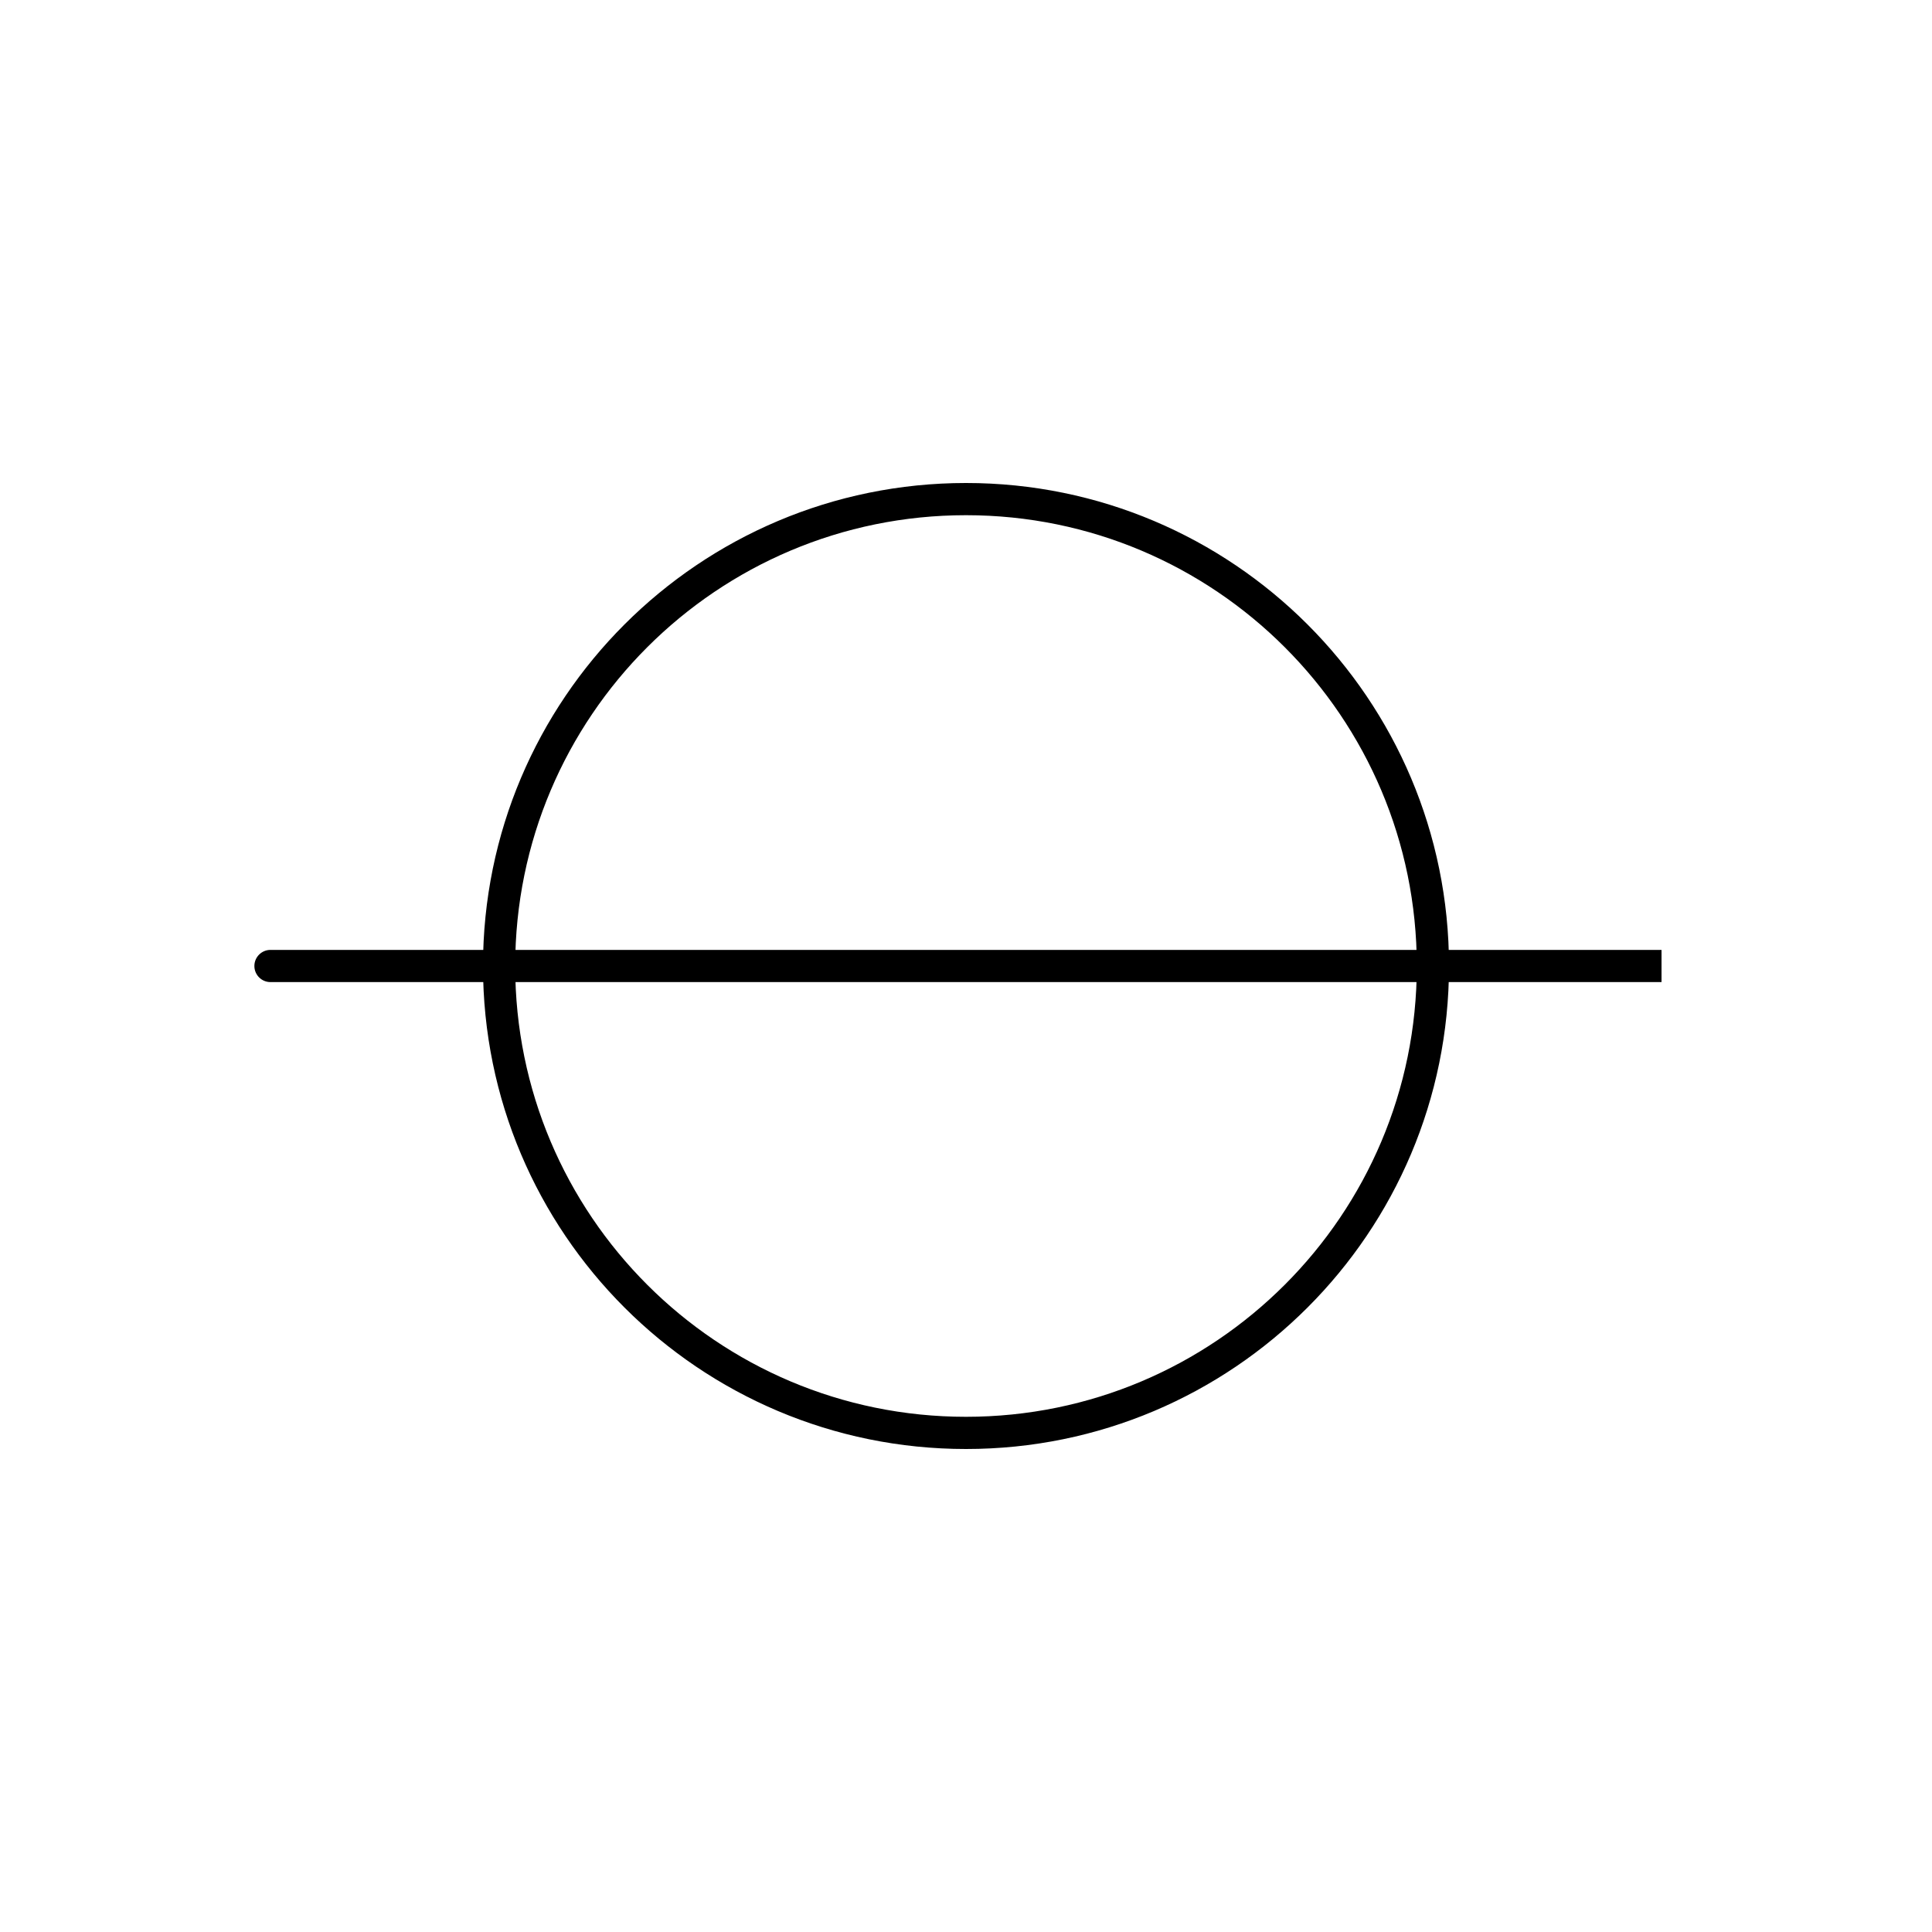
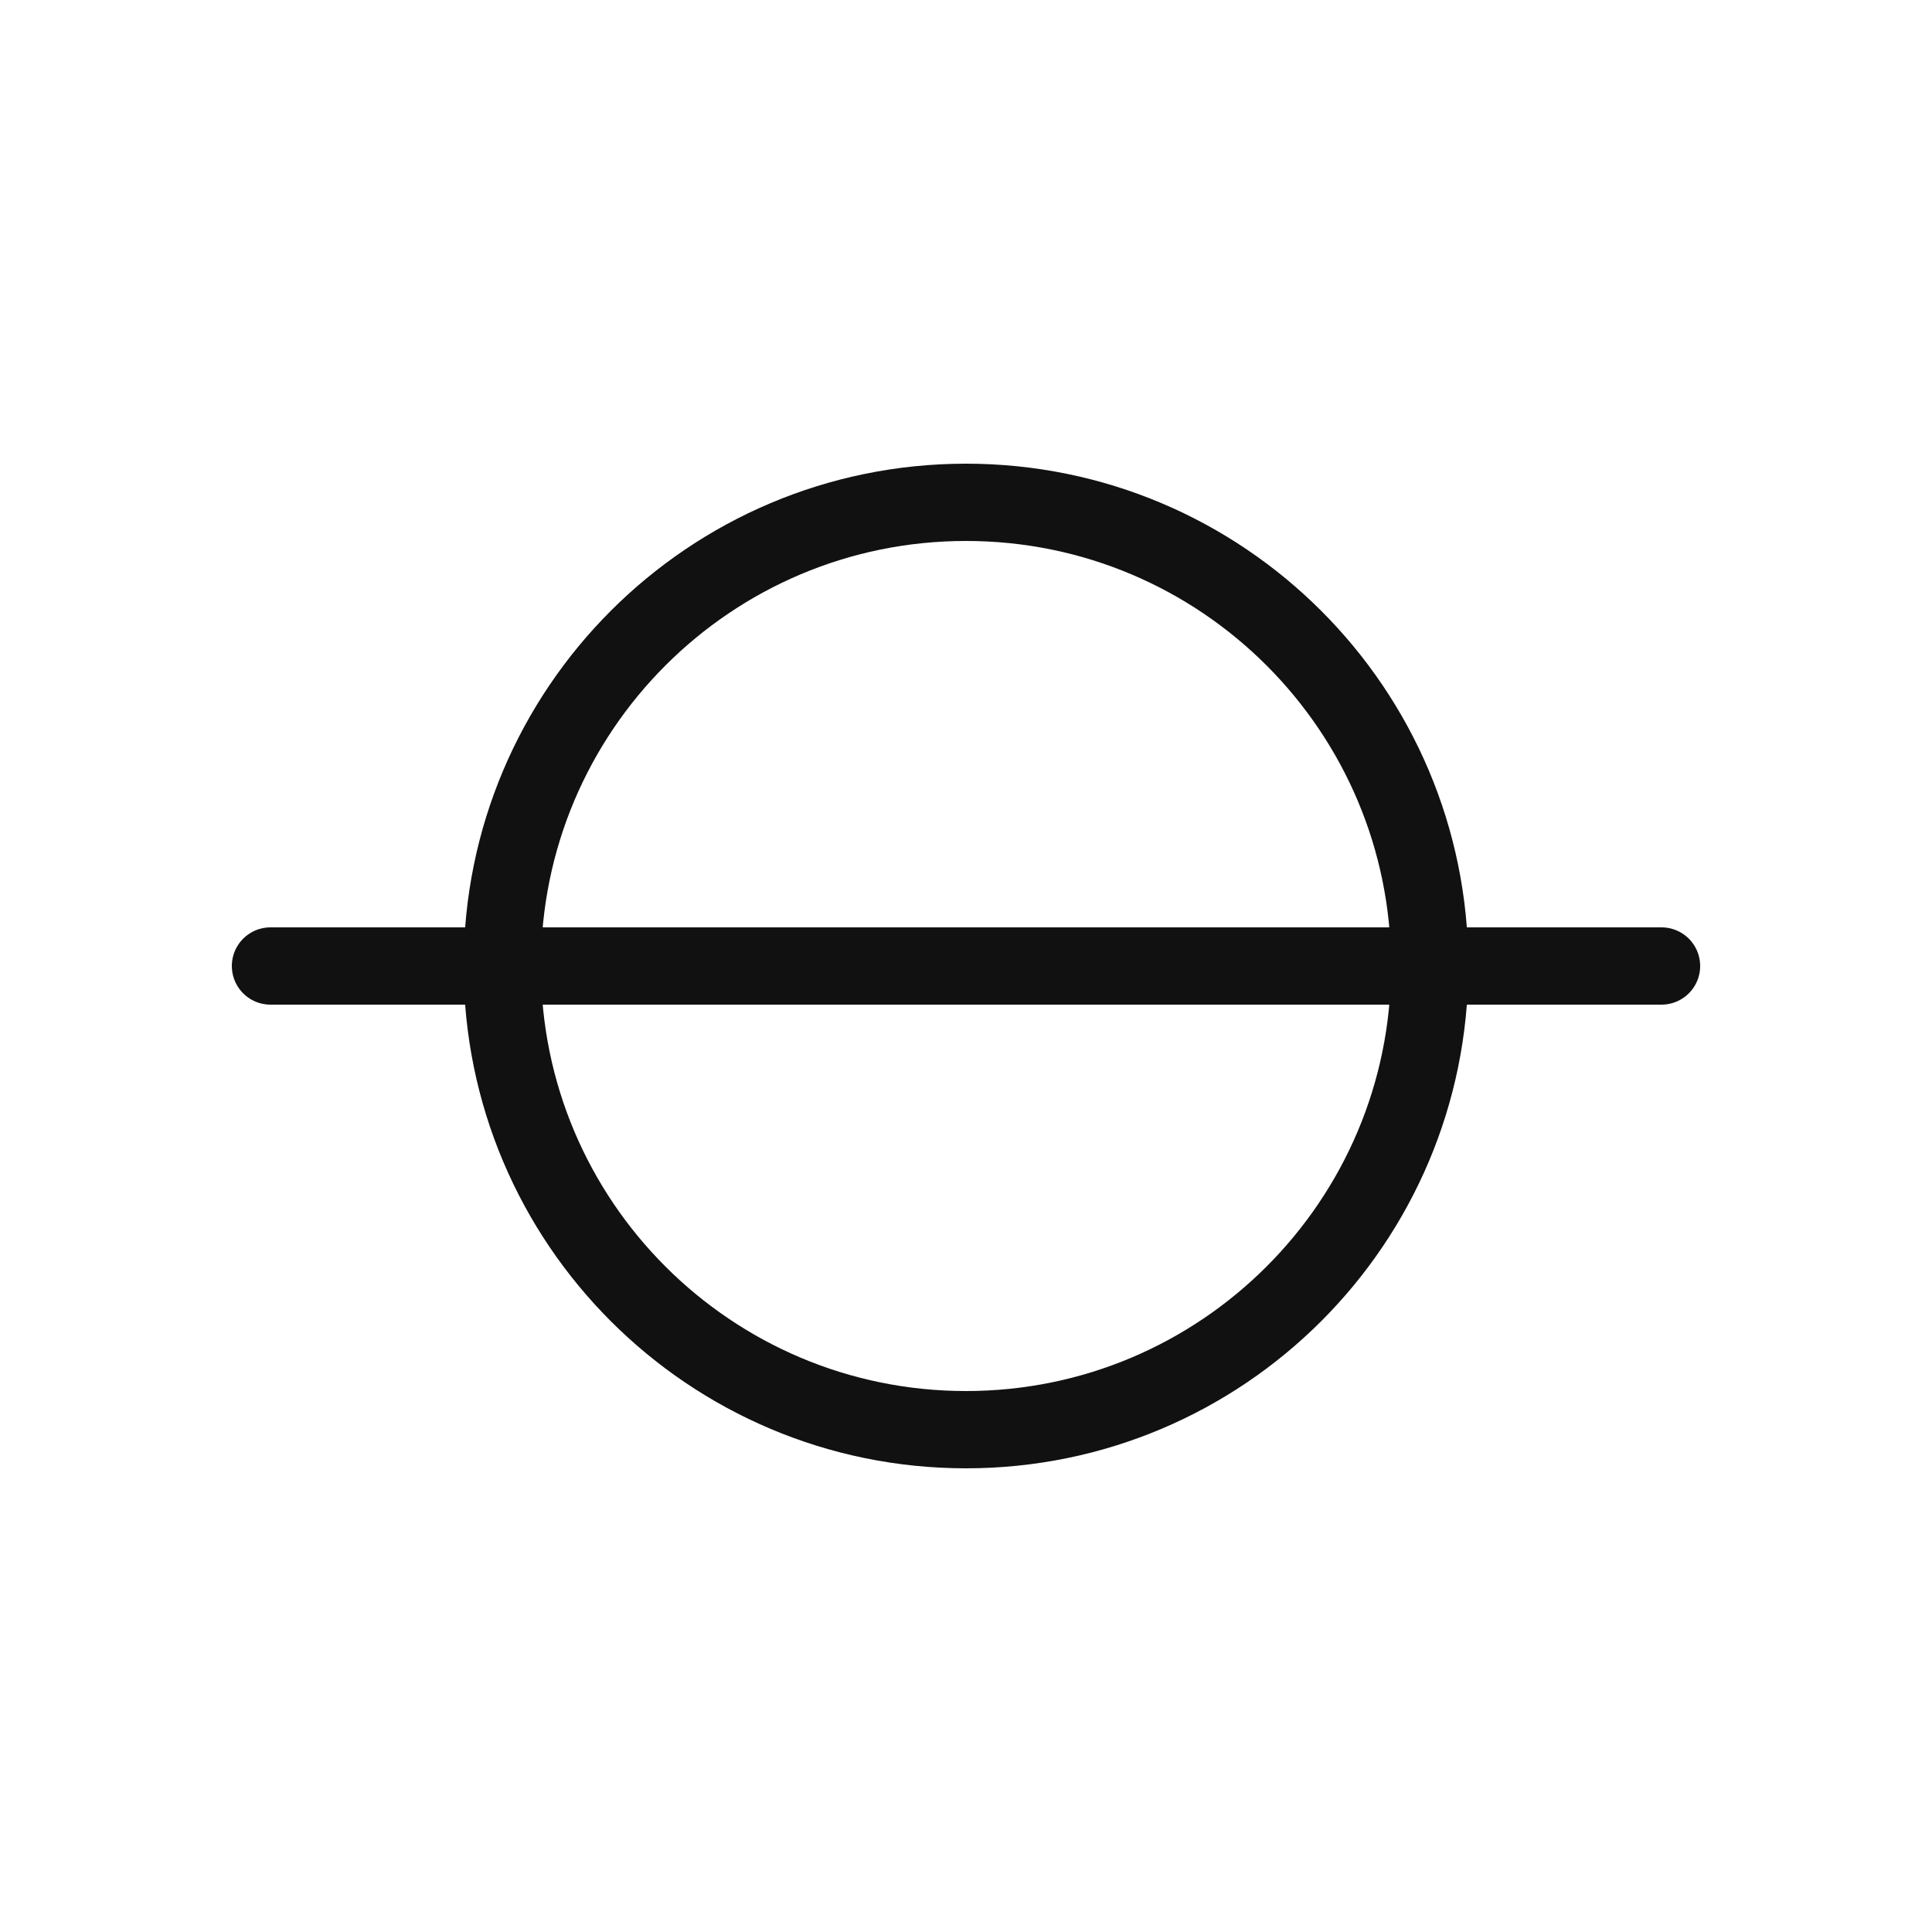
- <svg xmlns="http://www.w3.org/2000/svg" width="300" height="300" viewBox="0 0 300 300" fill="none">
-   <circle cx="150" cy="150" r="72.5" stroke="black" stroke-width="5" />
-   <path d="M42 147.5C40.619 147.5 39.5 148.619 39.5 150C39.5 151.381 40.619 152.5 42 152.5V150V147.5ZM258 150V147.5L42 147.5V150V152.5L258 152.5V150Z" fill="black" />
+ <svg xmlns="http://www.w3.org/2000/svg" width="300" height="300" viewBox="0 0 300 300" fill="none" stroke="#111111" stroke-width="12" stroke-linecap="round" stroke-linejoin="round">
+   <circle cx="150" cy="150" r="72" fill="none" />
+   <line x1="42" y1="150" x2="258" y2="150" />
</svg>
